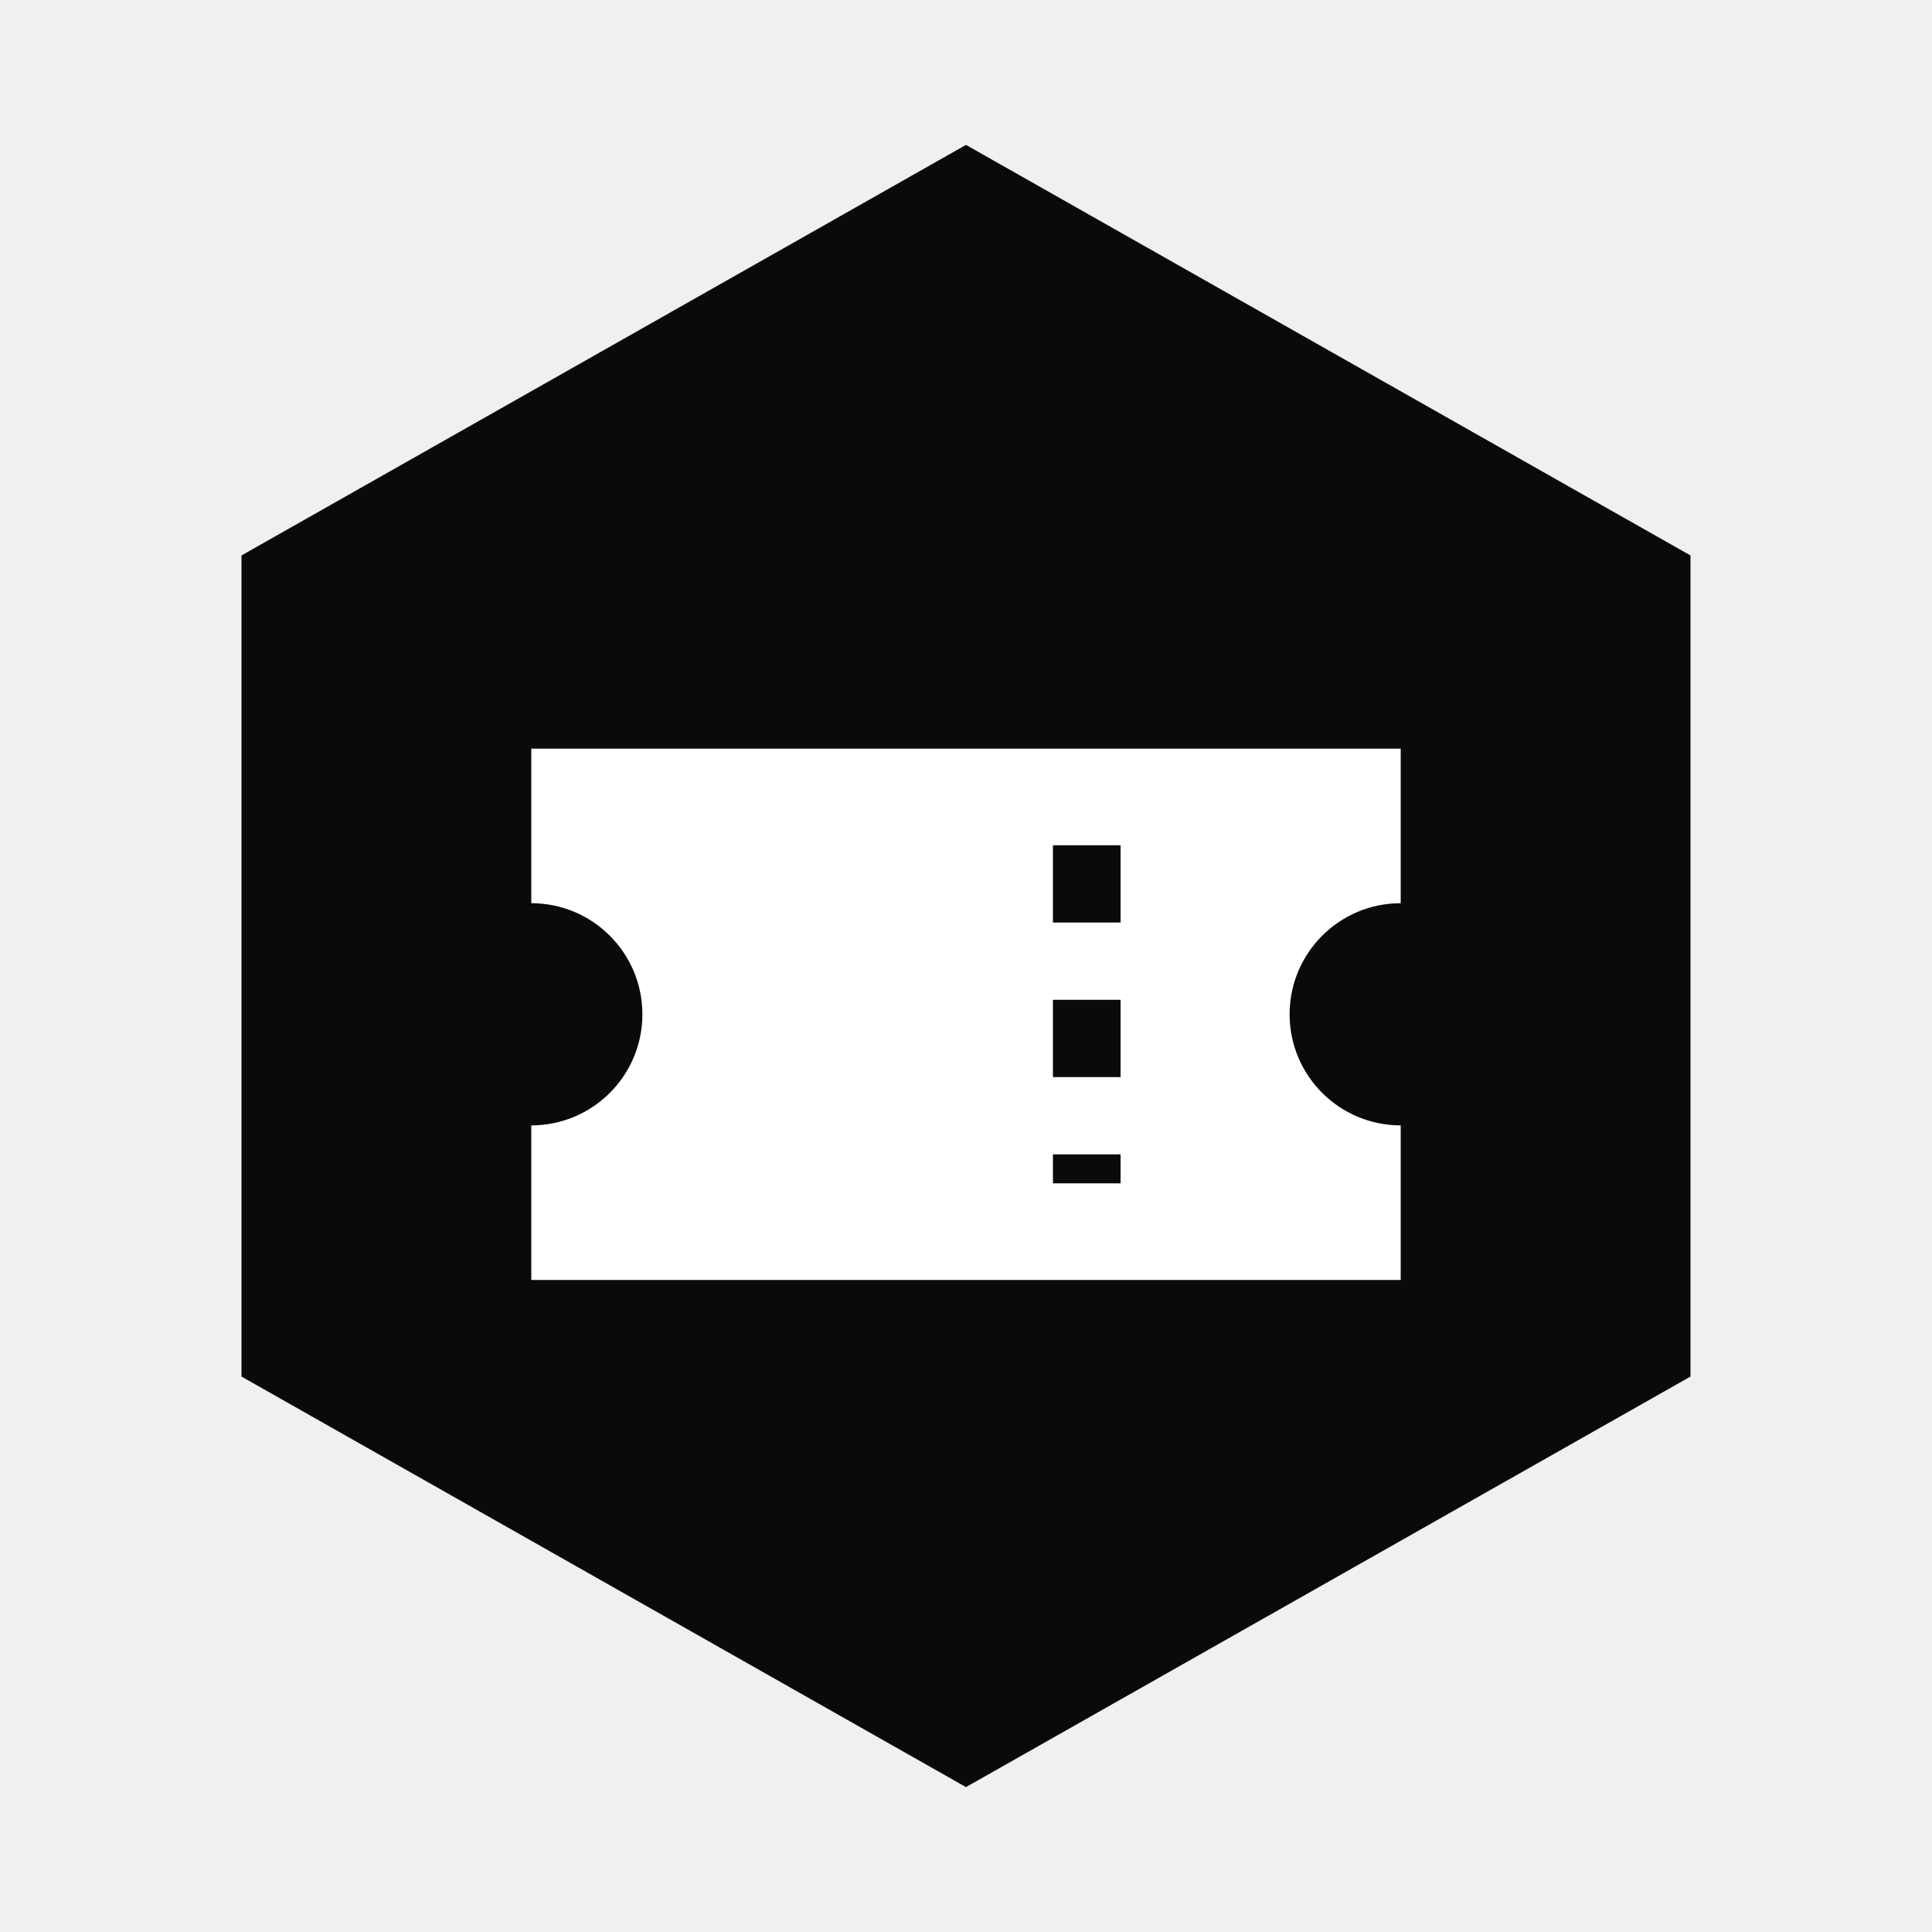
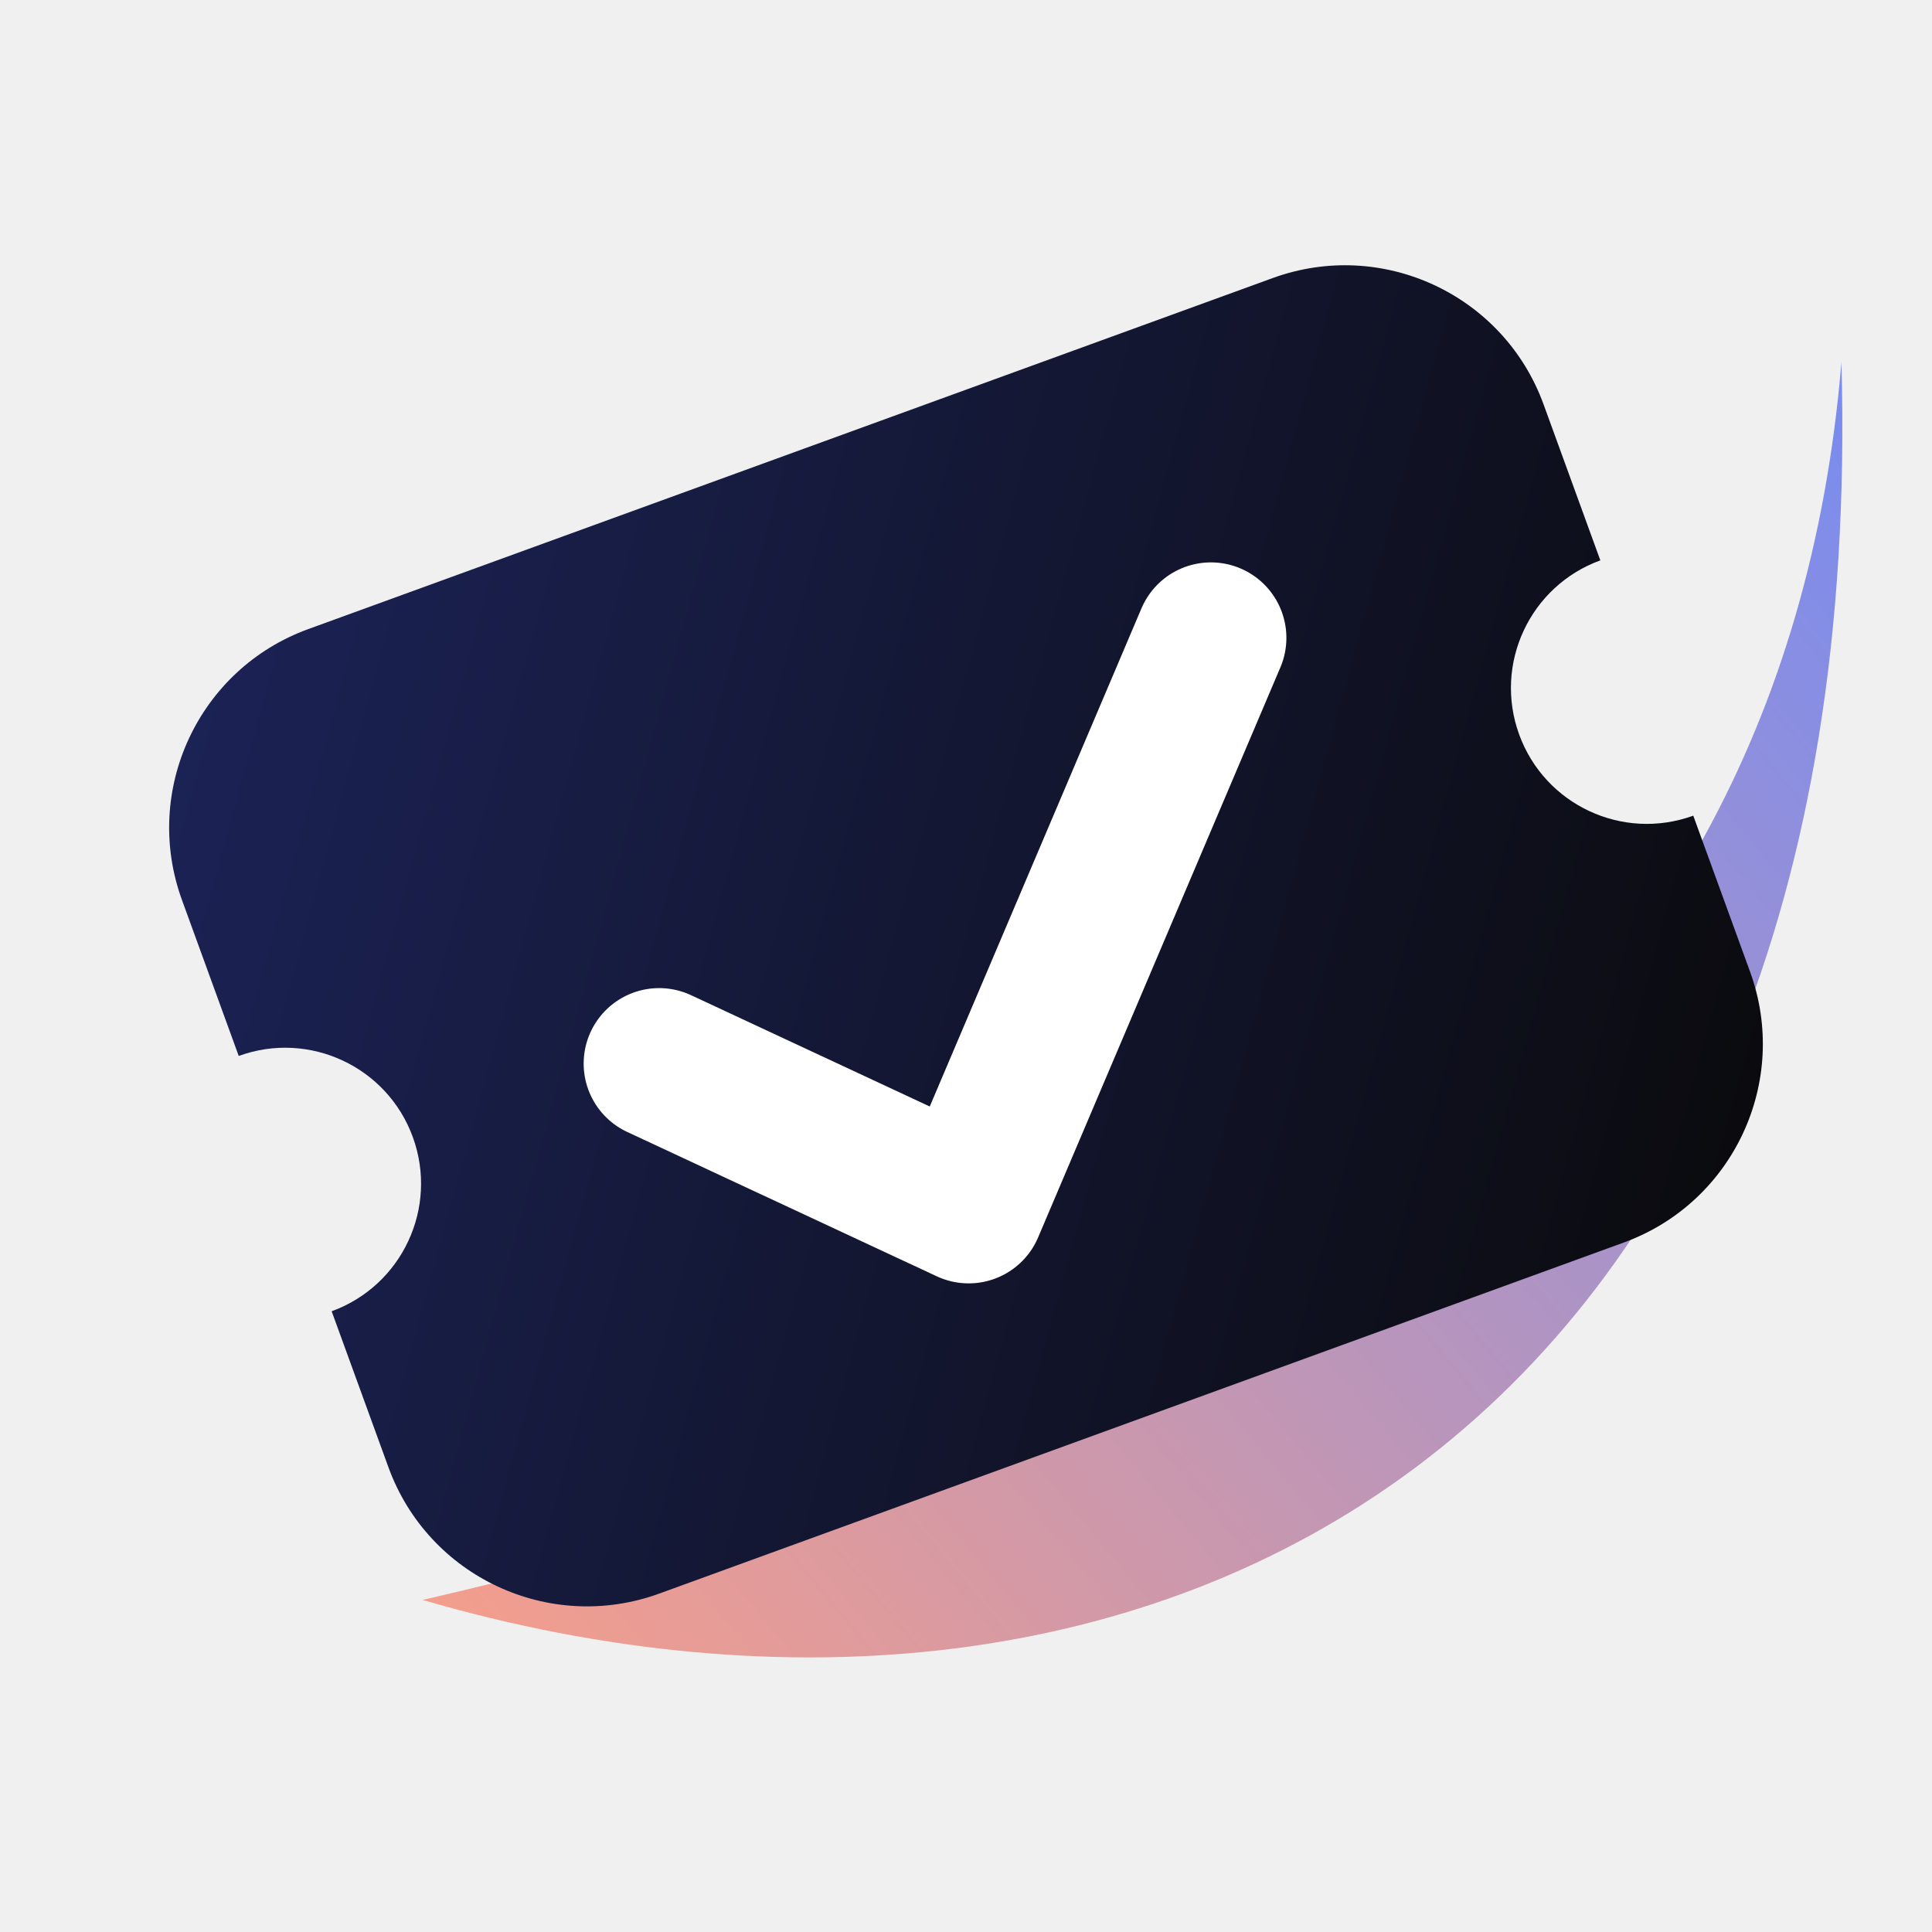
- <svg xmlns="http://www.w3.org/2000/svg" viewBox="0 0 40 40">
-   <path d="M20 3 35 11.5v17L20 37 5 28.5v-17L20 3Z" fill="#0a0a0b" />
-   <path d="M11 15.5h18v3.2a2.3 2.3 0 0 0 0 4.6v3.2H11v-3.2a2.3 2.3 0 0 0 0-4.6v-3.2Z" fill="#fff" />
-   <path d="M22.5 17.5v7" stroke="#0a0a0b" stroke-width="1.4" stroke-dasharray="1.6 1.6" />
+ <svg xmlns="http://www.w3.org/2000/svg" viewBox="0 0 64 64" fill="none">
+   <defs>
+     <linearGradient id="a" x1="14" y1="54" x2="62" y2="14" gradientUnits="userSpaceOnUse">
+       <stop stop-color="#f59e8b" />
+       <stop offset="1" stop-color="#7a8cee" />
+     </linearGradient>
+     <linearGradient id="b" x1="8" y1="14" x2="56" y2="48" gradientUnits="userSpaceOnUse">
+       <stop stop-color="#1c2358" />
+       <stop offset="1" stop-color="#0a0a0b" />
+     </linearGradient>
+     <mask id="m" maskUnits="userSpaceOnUse" x="0" y="0" width="64" height="64">
+       <rect width="64" height="64" fill="#fff" />
+       <circle cx="8" cy="31" r="4.5" fill="#000" />
+       <circle cx="56" cy="31" r="4.5" fill="#000" />
+     </mask>
+   </defs>
+   <path d="M14 53C38 60 62 48 61 12C59 36 40 47 14 53Z" fill="url(#a)" />
+   <g transform="rotate(-20 32 31)">
+     <rect x="8" y="14" width="48" height="34" rx="7" fill="url(#b)" mask="url(#m)" />
+     <path d="M21 31.5l8 8 14-15" stroke="#fff" stroke-width="5" stroke-linecap="round" stroke-linejoin="round" />
+   </g>
</svg>
